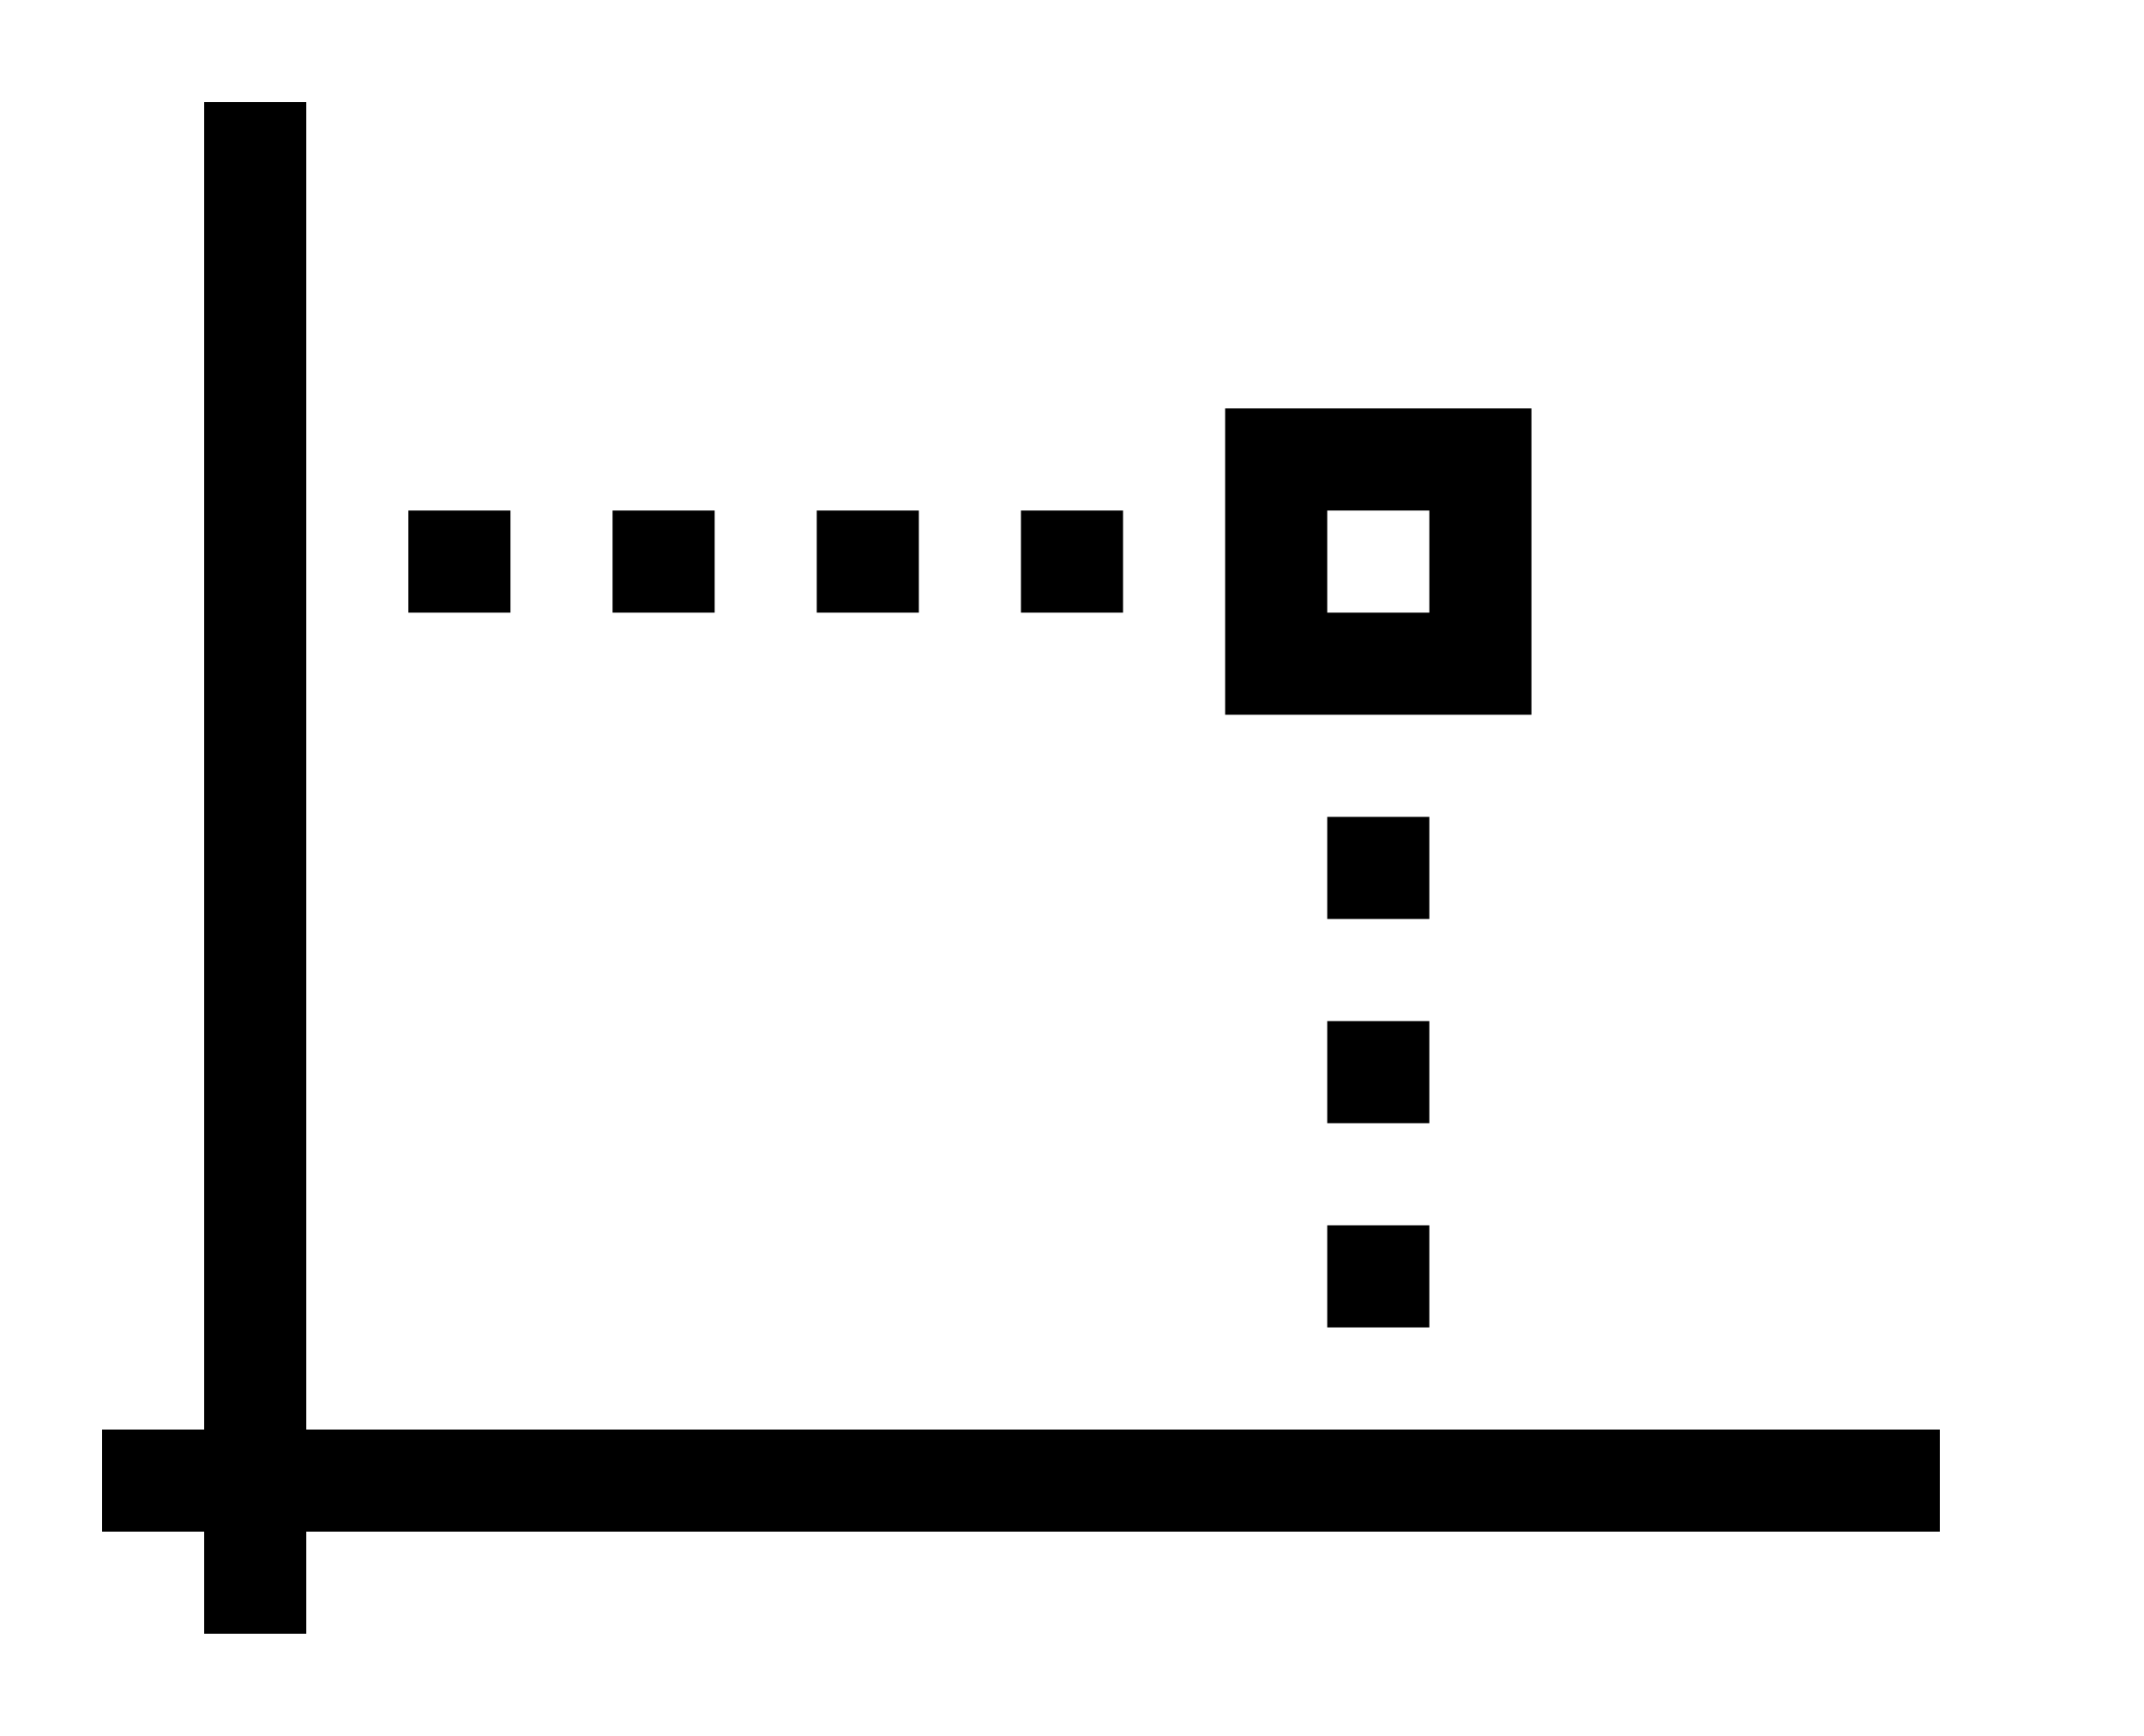
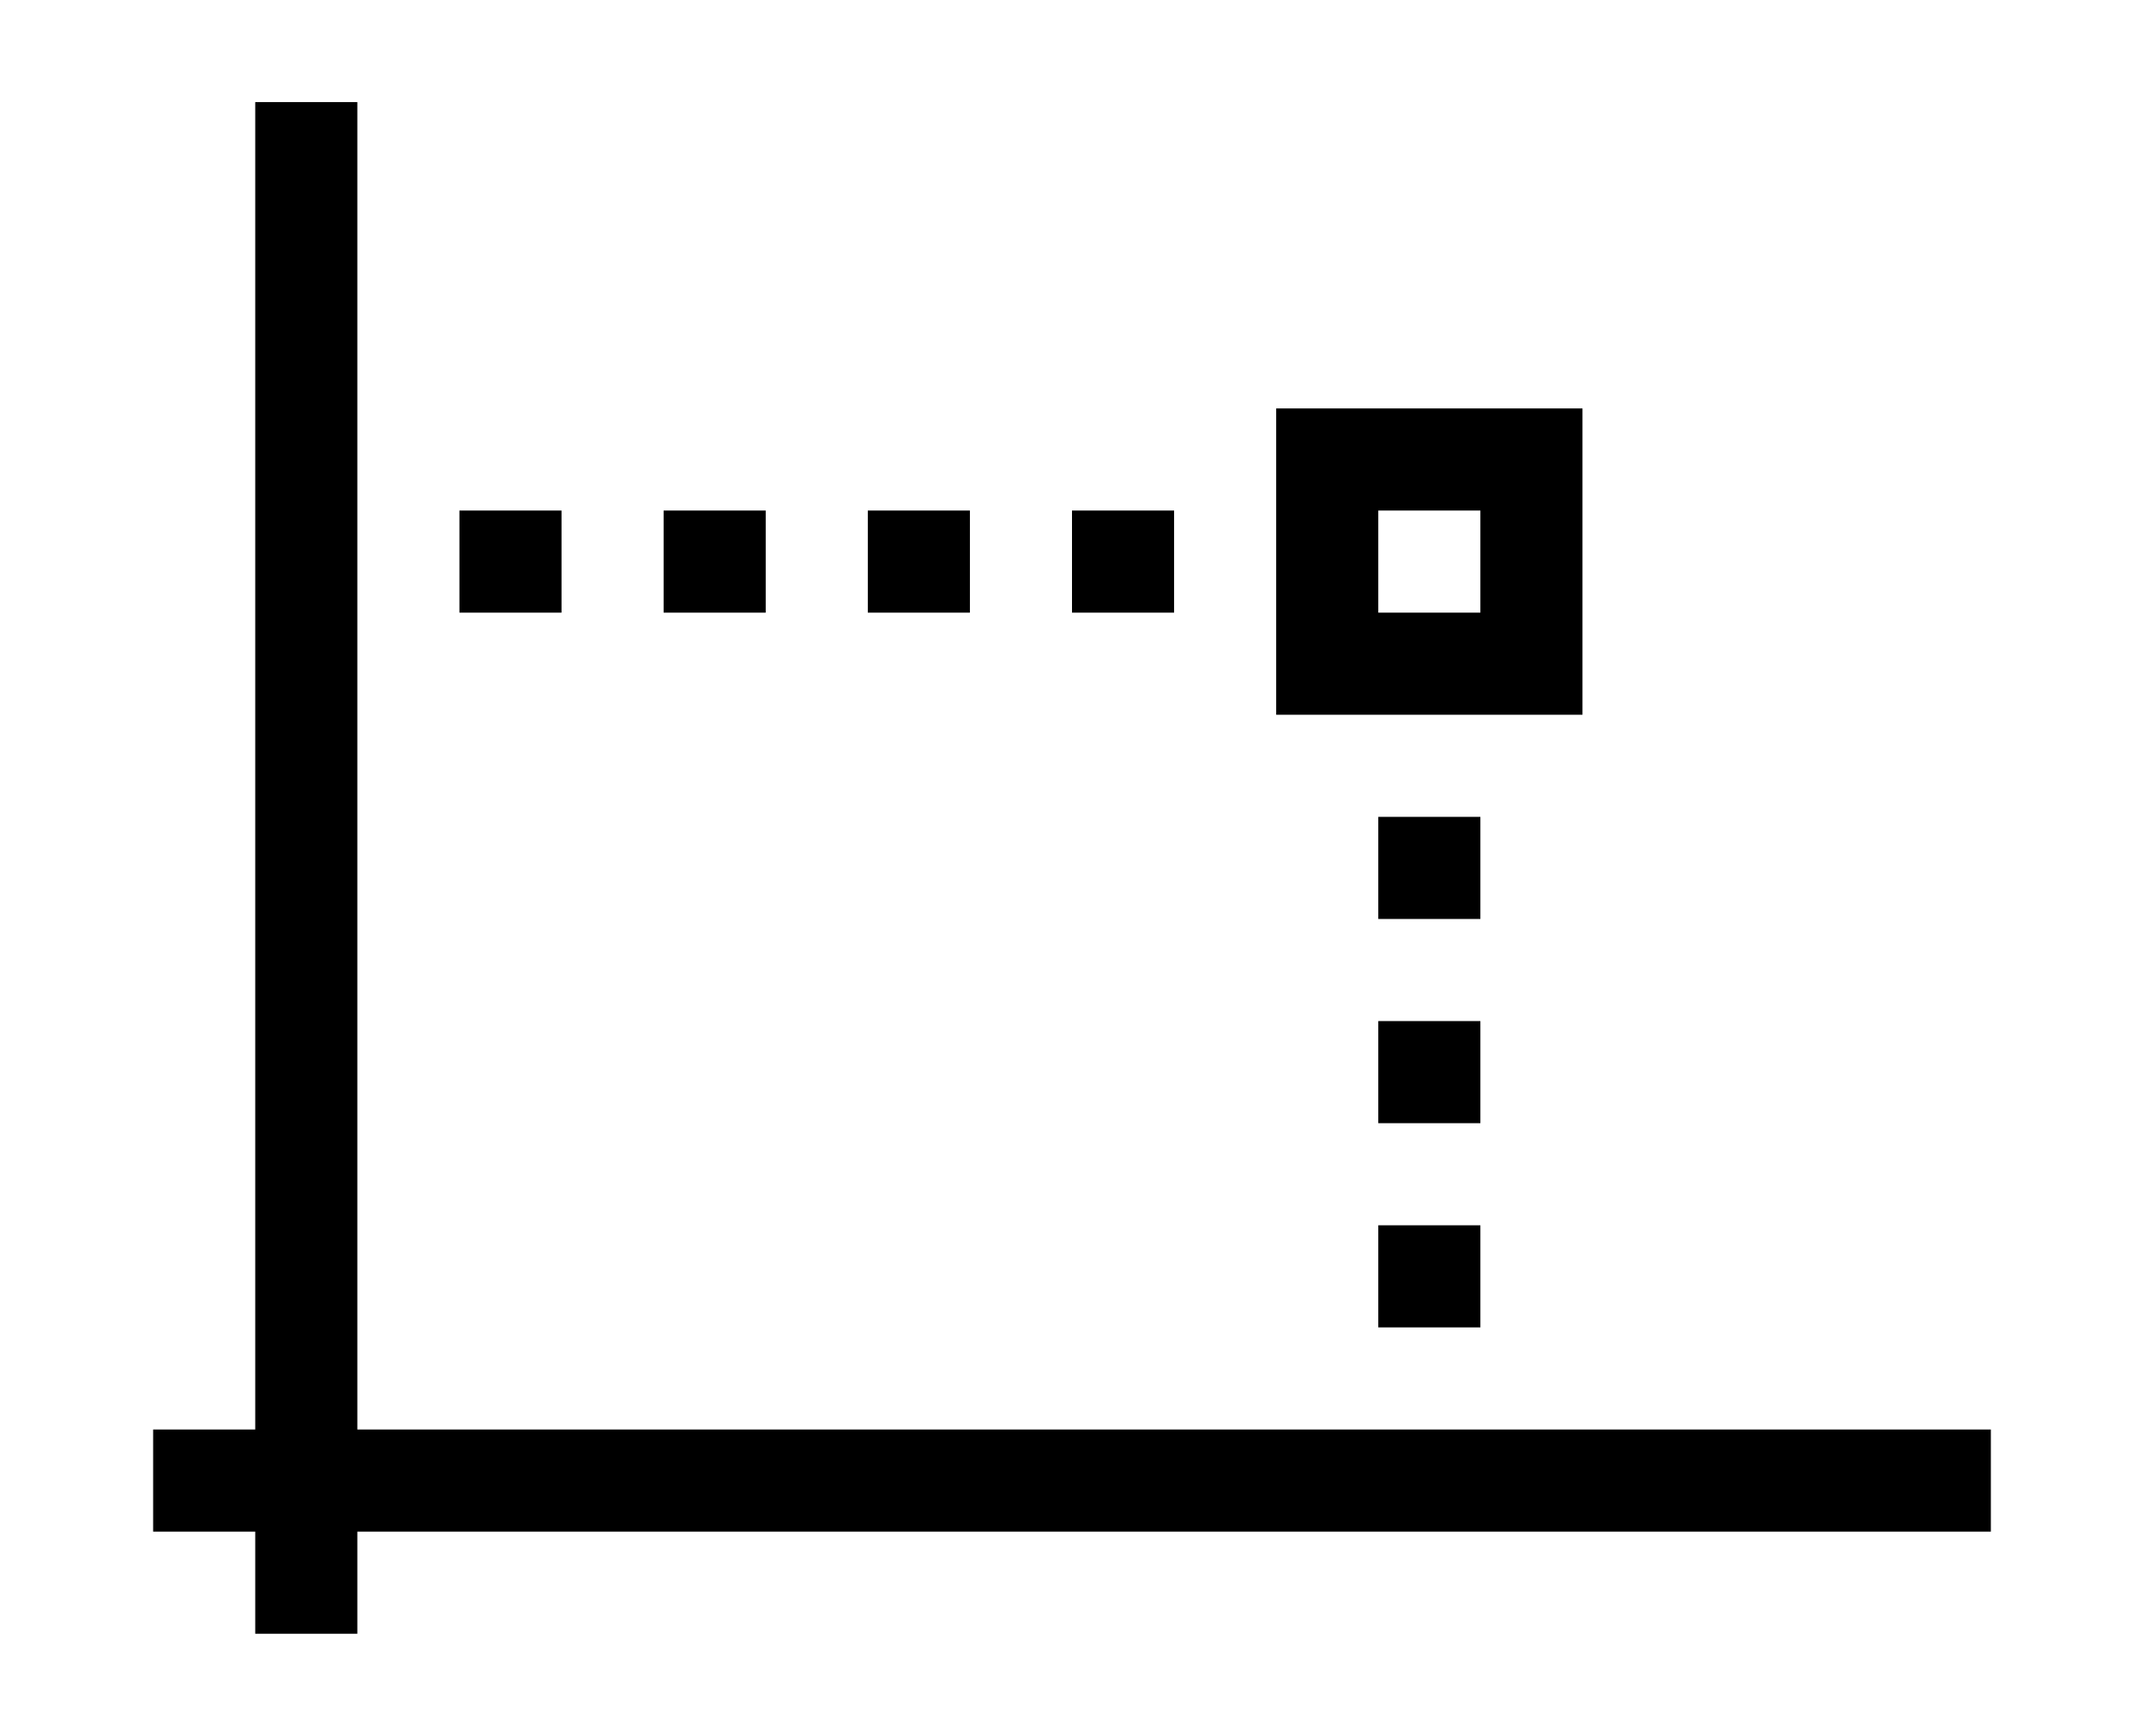
- <svg xmlns="http://www.w3.org/2000/svg" width="100%" height="100%" viewBox="0 0 21 17" version="1.1" xml:space="preserve" style="fill-rule:evenodd;clip-rule:evenodd;stroke-linejoin:round;stroke-miterlimit:1.414;">
-   <g>
-     <rect x="2" y="1" width="1" height="15" />
-     <rect x="1" y="14" width="18" height="1" />
-     <rect x="4" y="5" width="1" height="1" />
-     <rect x="6" y="5" width="1" height="1" />
-     <rect x="8" y="5" width="1" height="1" />
-     <rect x="13" y="8" width="1" height="1" />
-     <rect x="13" y="10" width="1" height="1" />
-     <rect x="13" y="12" width="1" height="1" />
-     <path d="M15,4l0,3l-3,0l0,-3l3,0Zm-1,2l0,-1l-1,0l0,1l1,0Z" />
-     <rect x="10" y="5" width="1" height="1" />
-   </g>
+ <svg xmlns="http://www.w3.org/2000/svg" version="1.1" id="svg2" x="0px" y="0px" viewBox="0 0 21 17" style="enable-background:new 0 0 21 17;" xml:space="preserve">
+   <rect id="rect6" x="2.5" y="1" width="1" height="15" />
+   <rect id="rect8" x="1.5" y="14" width="18" height="1" />
+   <rect id="rect10" x="4.5" y="5" width="1" height="1" />
+   <rect id="rect12" x="6.5" y="5" width="1" height="1" />
+   <rect id="rect14" x="8.5" y="5" width="1" height="1" />
+   <rect id="rect16" x="13.5" y="8" width="1" height="1" />
+   <rect id="rect18" x="13.5" y="10" width="1" height="1" />
+   <rect id="rect20" x="13.5" y="12" width="1" height="1" />
+   <path id="path22" d="M15.5,4v3h-3V4H15.5z M14.5,6V5h-1v1H14.5z" />
+   <rect id="rect24" x="10.5" y="5" width="1" height="1" />
</svg>
